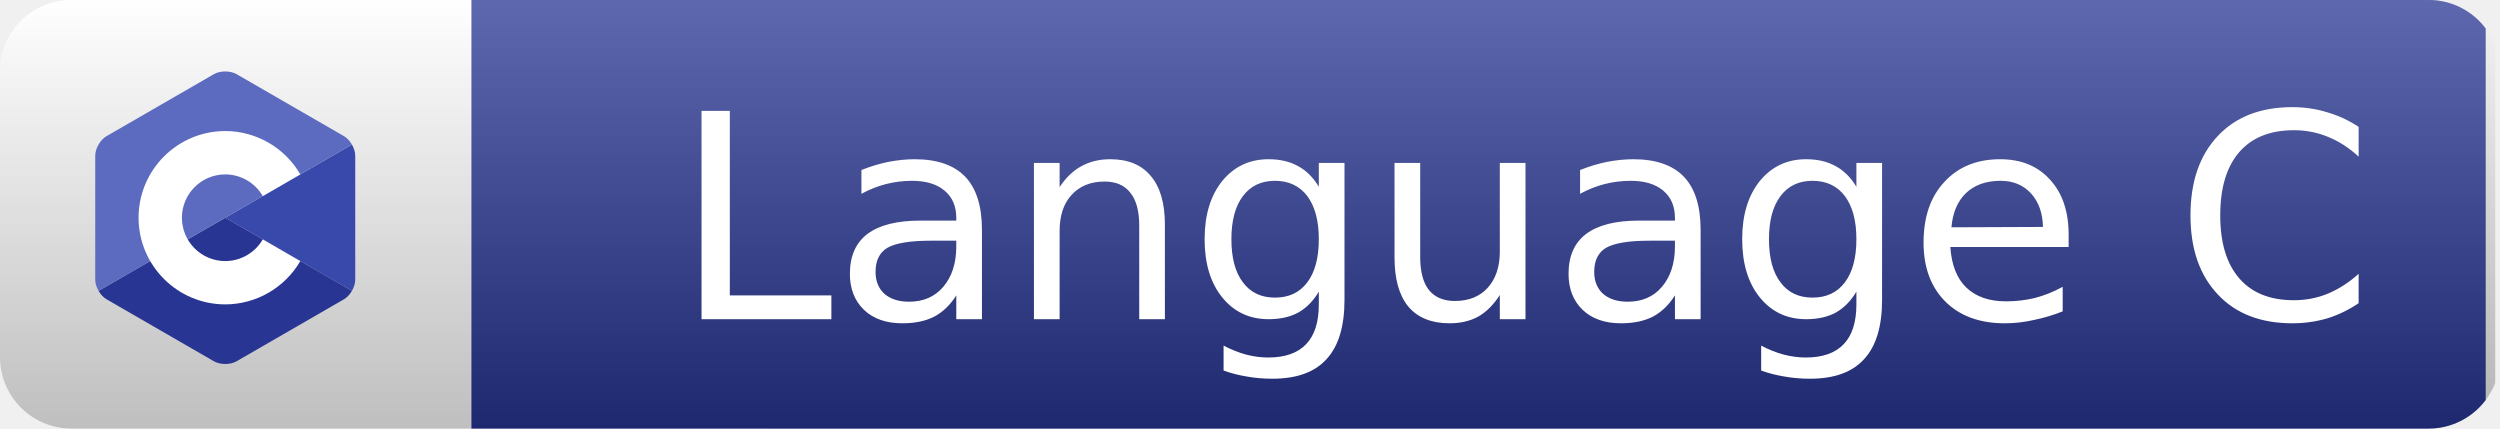
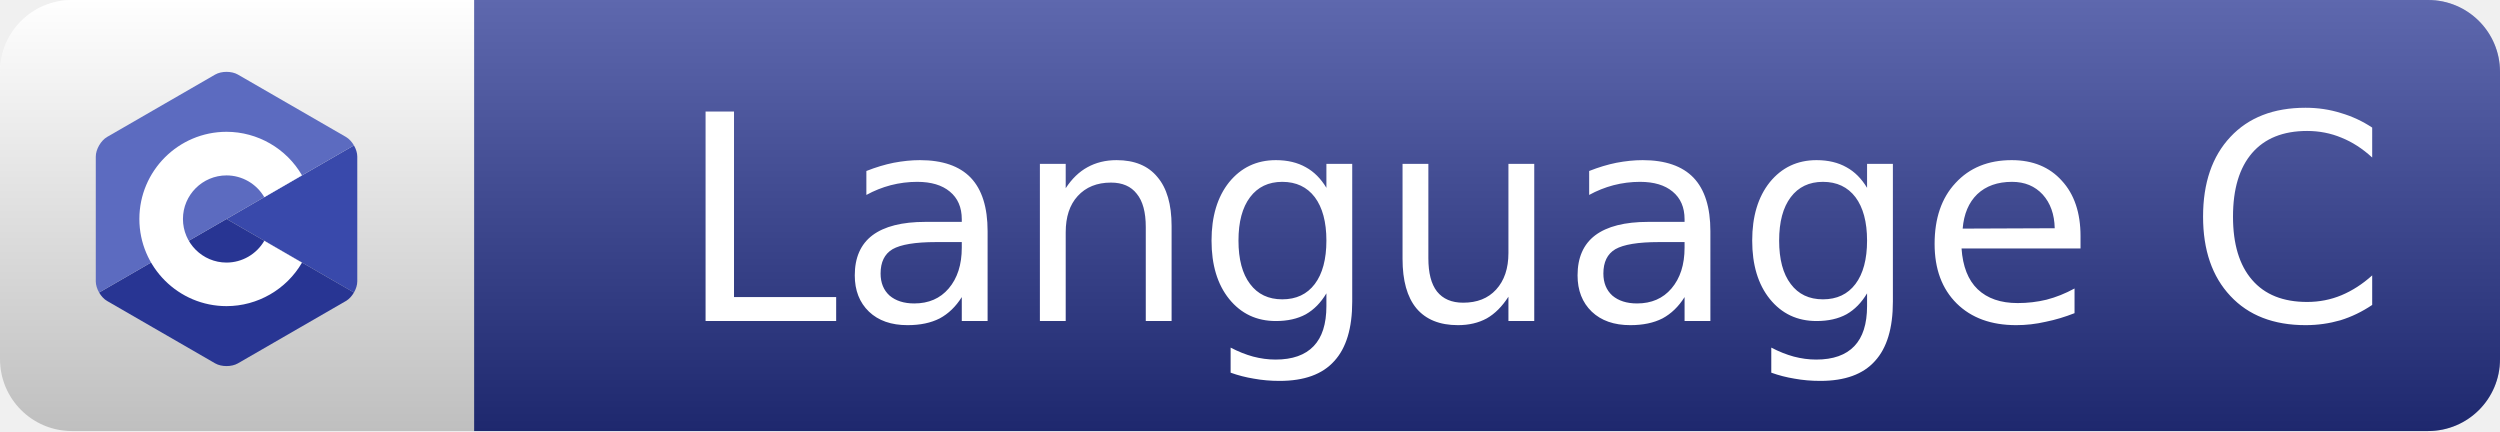
- <svg xmlns="http://www.w3.org/2000/svg" width="105" height="18" role="img" aria-label="Language C">
+ <svg xmlns="http://www.w3.org/2000/svg" width="104.4" height="18" role="img" aria-label="Language C">
  <defs>
    <clipPath id="r">
-       <rect width="105" height="18" rx="3" />
+       <rect width="104.4" height="18" rx="3" />
    </clipPath>
    <linearGradient id="g" x2="0" y2="1">
      <stop offset="0" stop-color="#fff" stop-opacity=".25" />
      <stop offset="1" stop-opacity=".25" stop-color="#000" />
    </linearGradient>
  </defs>
  <g clip-path="url(#r)">
    <rect width="32.4" height="18" fill="#FFFFFF" />
    <rect x="19.8" width="84.6" height="18" fill="#283593" />
    <rect width="104.8" height="18" fill="url(#g)" />
  </g>
  <style type="text/css">.st0{fill-rule:evenodd;clip-rule:evenodd;fill:#3949AB;} .st1{fill-rule:evenodd;clip-rule:evenodd;fill:#283593;} .st2{fill-rule:evenodd;clip-rule:evenodd;fill:#5C6BC0;} .st3{fill-rule:evenodd;clip-rule:evenodd;fill:#FFFFFF;}</style>
  <g transform="translate(4, 3) scale(0.1)" stroke-linecap="round" stroke-linejoin="round">
    <path class="st0" d="M107.81,92.16c0.86-1.48,1.39-3.16,1.39-4.66V35.38c0-1.5-0.53-3.17-1.39-4.66L54.6,61.44L107.81,92.16 L107.81,92.16L107.81,92.16z" />
    <path class="st1" d="M59.33,121.75l45.14-26.06c1.3-0.75,2.48-2.05,3.34-3.53L54.6,61.44L1.39,92.16c0.86,1.48,2.04,2.78,3.34,3.53 l45.14,26.06C52.47,123.25,56.72,123.25,59.33,121.75L59.33,121.75L59.33,121.75z" />
    <path class="st2" d="M107.81,30.72c-0.86-1.48-2.04-2.78-3.34-3.53L59.33,1.13c-2.6-1.5-6.86-1.5-9.46,0L4.73,27.19 C2.13,28.69,0,32.38,0,35.38V87.5c0,1.5,0.53,3.17,1.39,4.66L54.6,61.44L107.81,30.72L107.81,30.72L107.81,30.72z" />
    <path class="st3" d="M54.6,97.84c-20.07,0-36.4-16.33-36.4-36.4s16.33-36.4,36.4-36.4c12.95,0,25.03,6.97,31.52,18.19l-15.75,9.12 c-3.25-5.62-9.29-9.1-15.77-9.1c-10.04,0-18.2,8.16-18.2,18.2c0,10.03,8.16,18.2,18.2,18.2c6.48,0,12.52-3.49,15.77-9.1l15.75,9.12 C79.63,90.87,67.55,97.84,54.6,97.84L54.6,97.84L54.6,97.84z" />
  </g>
  <text x="64" y="10" font-size="12" font-family="Verdana,Geneva,DejaVu Sans,sans-serif" fill="#fff" text-anchor="middle" dominant-baseline="middle">Language C</text>
</svg>
